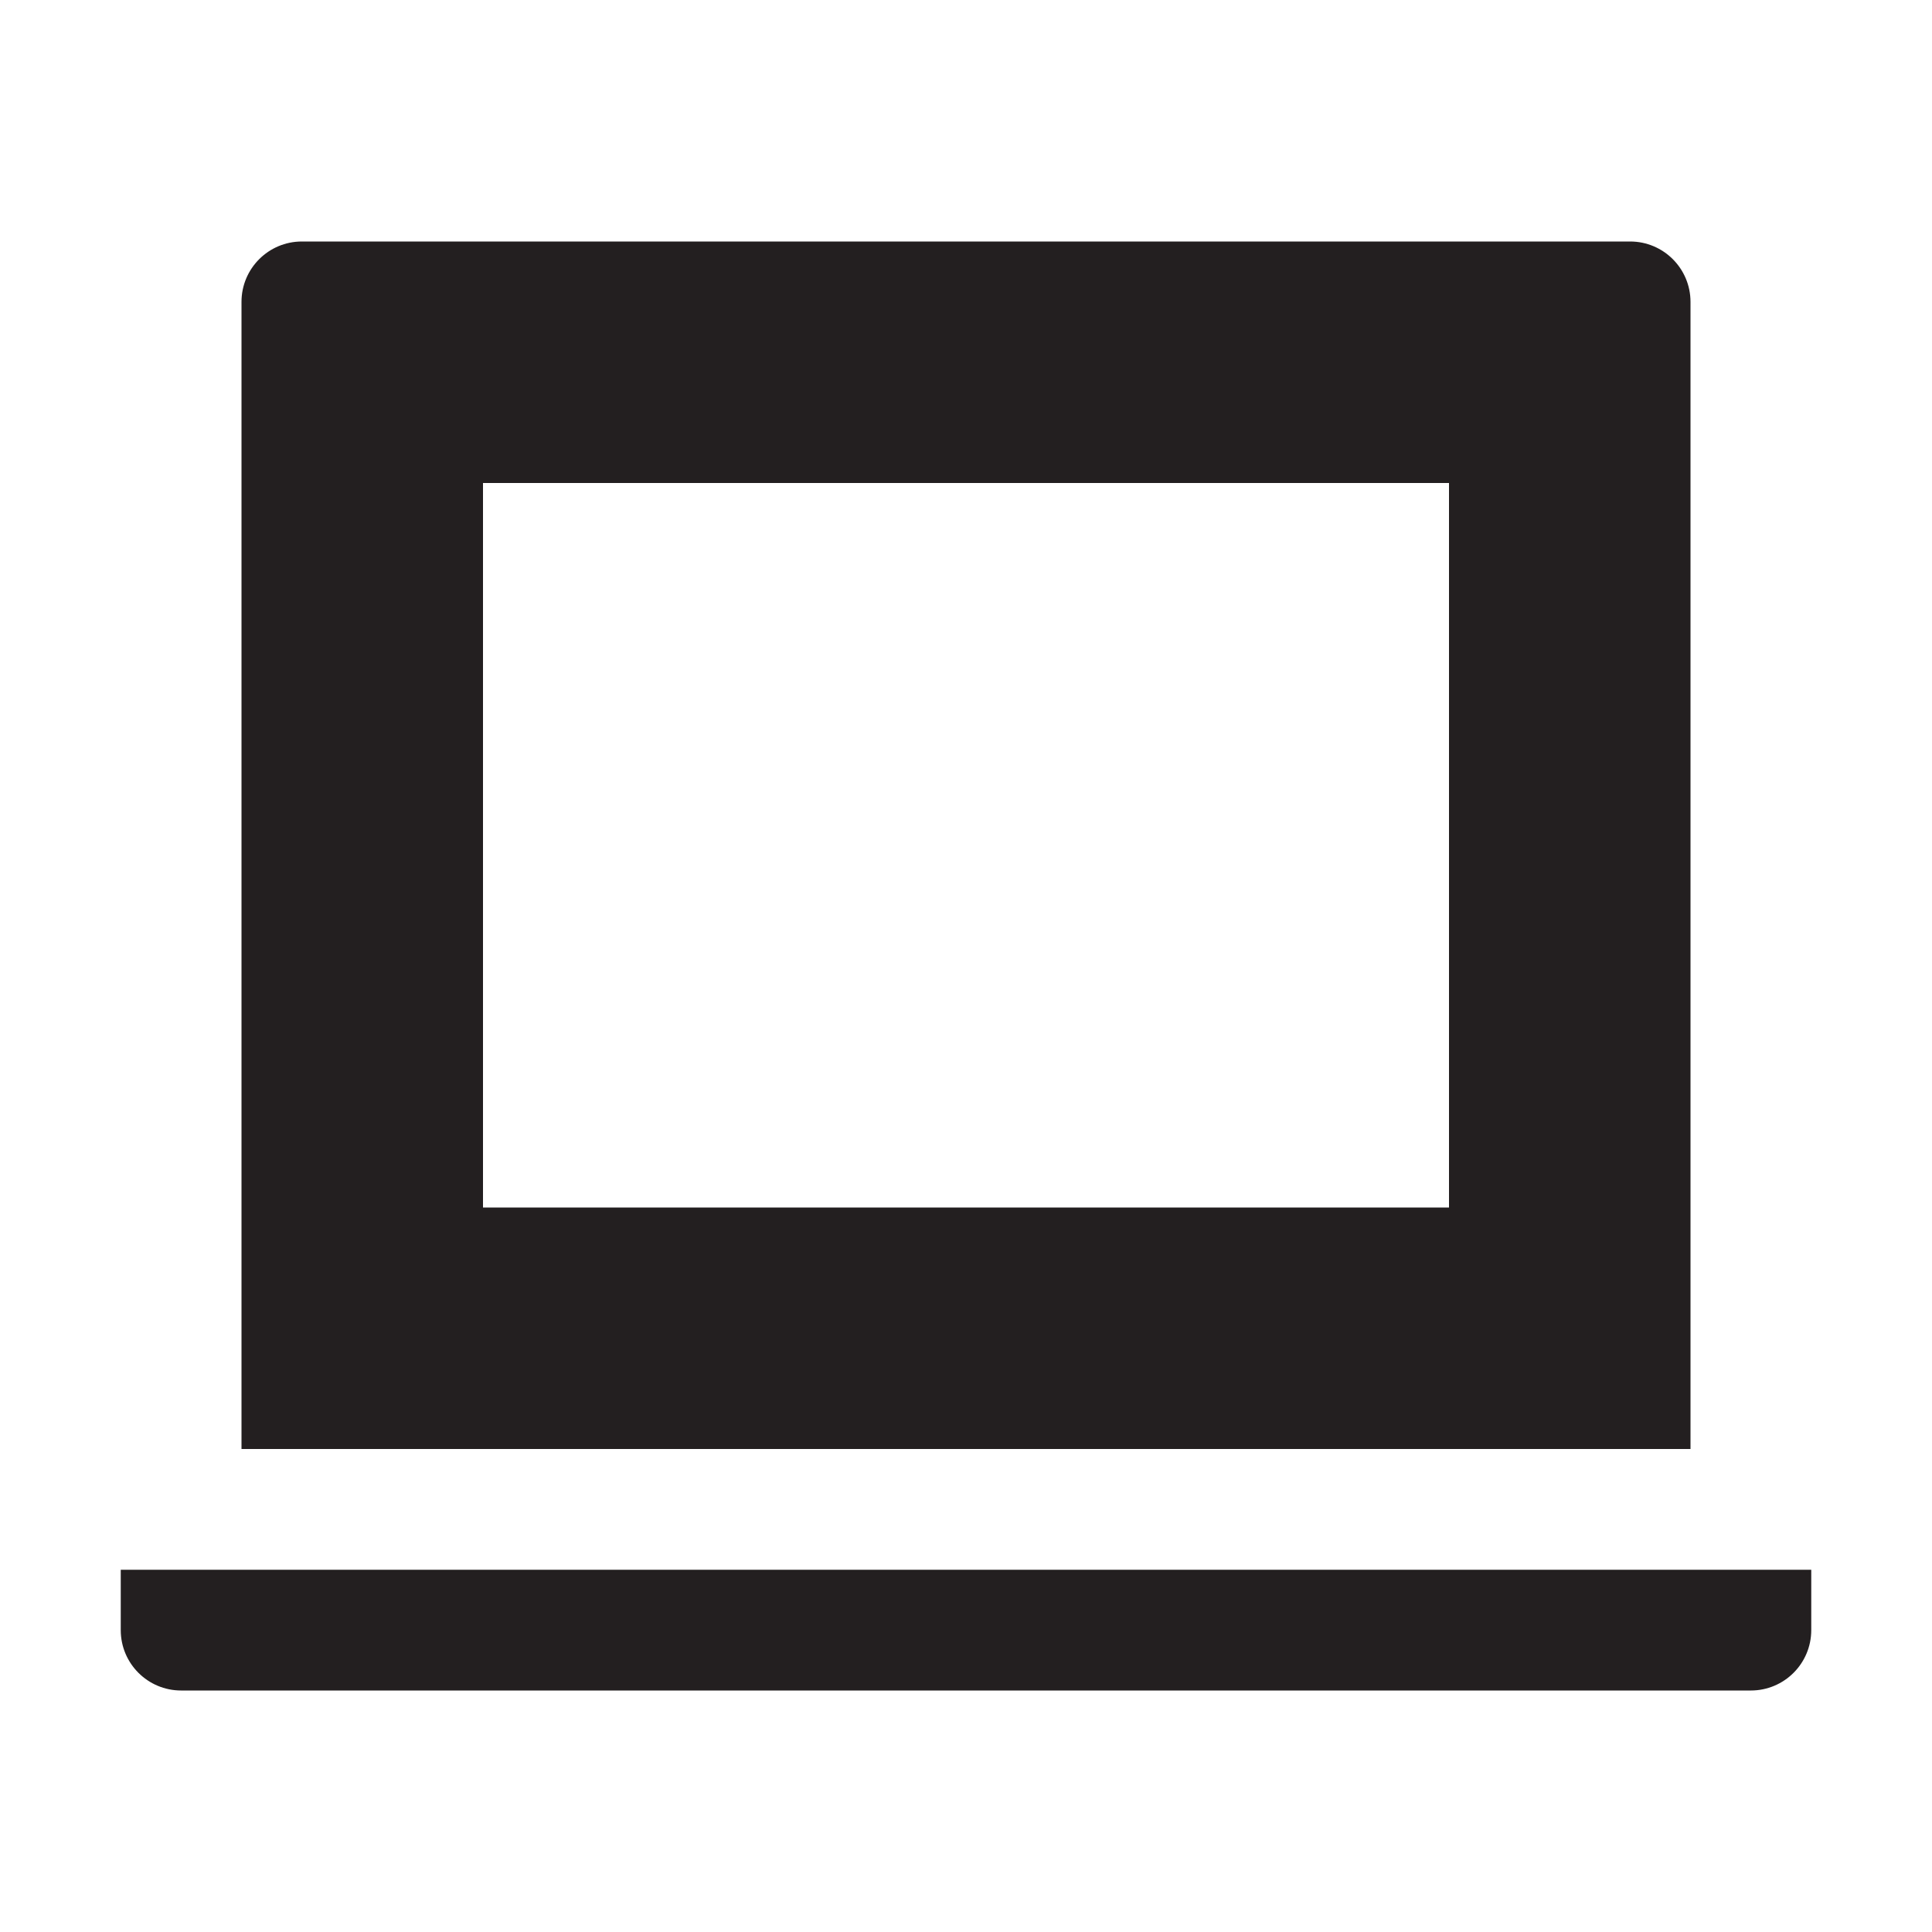
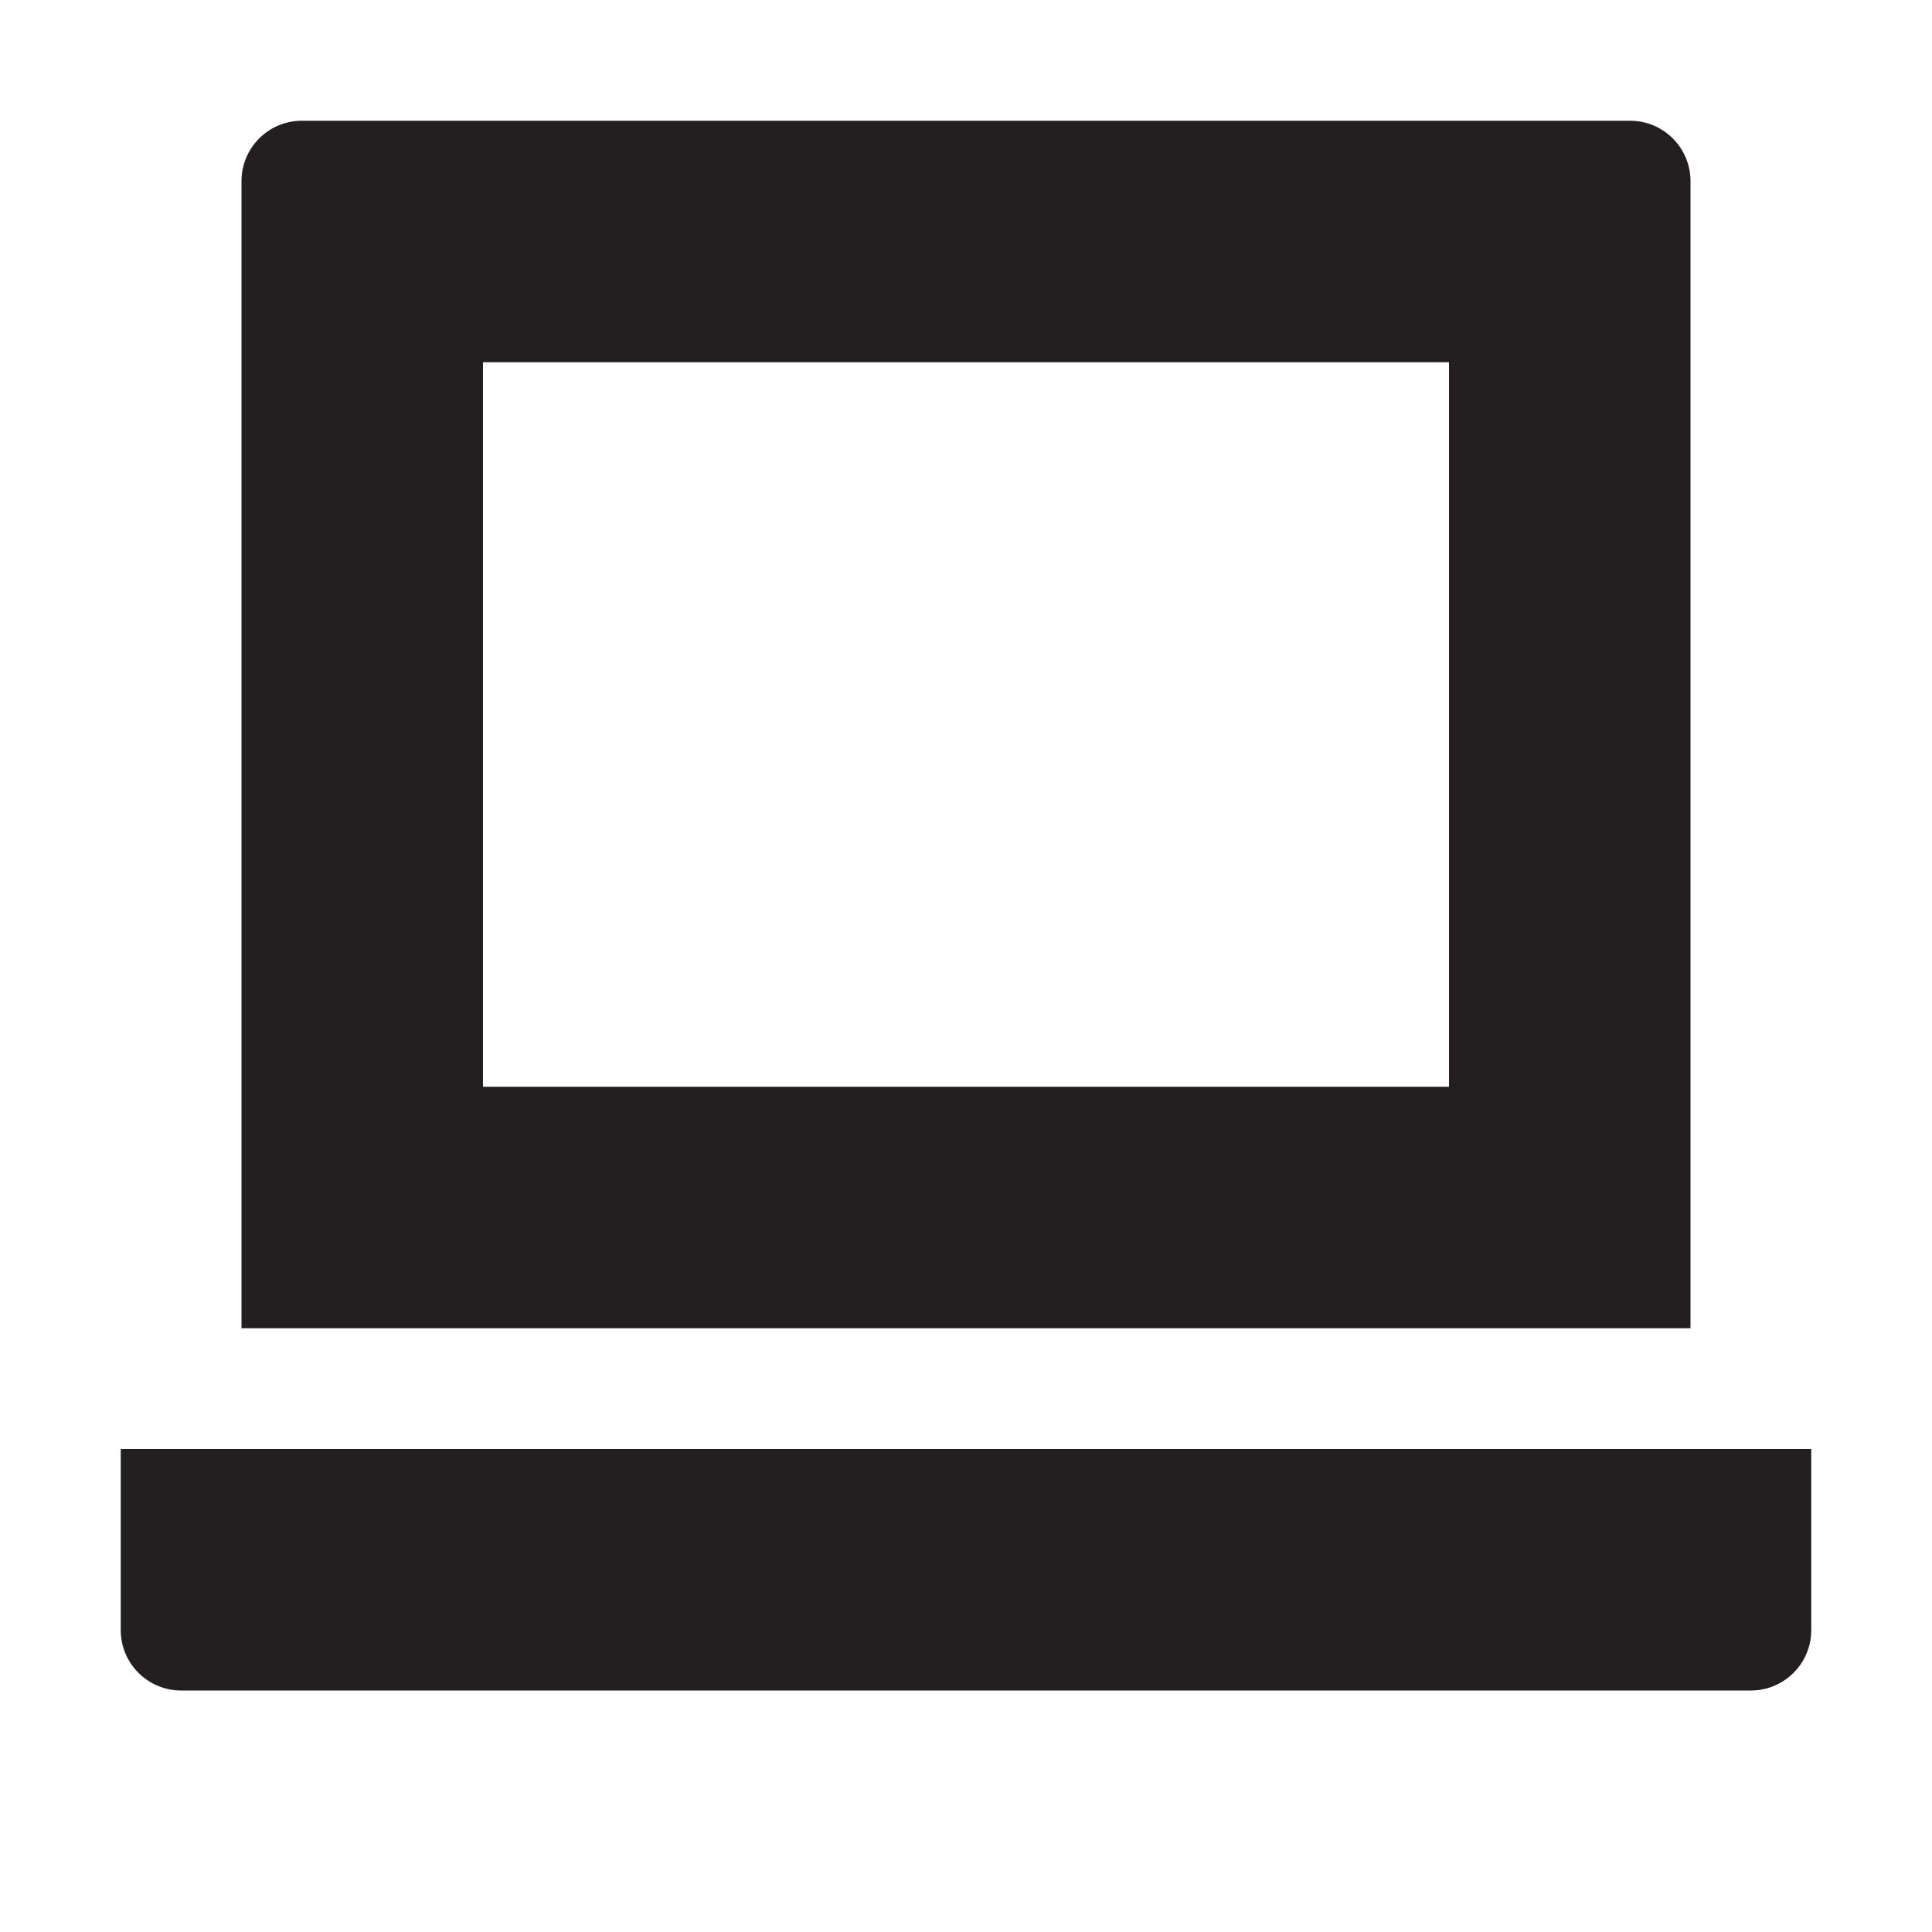
<svg xmlns="http://www.w3.org/2000/svg" width="16" height="16" viewBox="0 0 16 16">
-   <path d="M14,2.5A0.5,0.5,0,0,0,13.5,2H2.5a0.5,0.5,0,0,0-.5.5V12H14V2.5ZM12,10H4V4h8v6Z" fill="#231f20" />
-   <path d="M1,13H15a0,0,0,0,1,0,0v0.5a0.5,0.5,0,0,1-.5.5H1.5A0.5,0.5,0,0,1,1,13.5V13A0,0,0,0,1,1,13Z" fill="#231f20" />
+   <path d="M14,1.5A0.5,0.5,0,0,0,13.5,1H2.5a0.5,0.5,0,0,0-.5.5V11H14V1.5ZM12,9H4V3h8V9Z" fill="#231f20" />
+   <path d="M1,12H15a0,0,0,0,1,0,0v1.5a0.5,0.5,0,0,1-.5.5H1.5A0.5,0.5,0,0,1,1,13.5V12A0,0,0,0,1,1,12Z" fill="#231f20" />
</svg>
